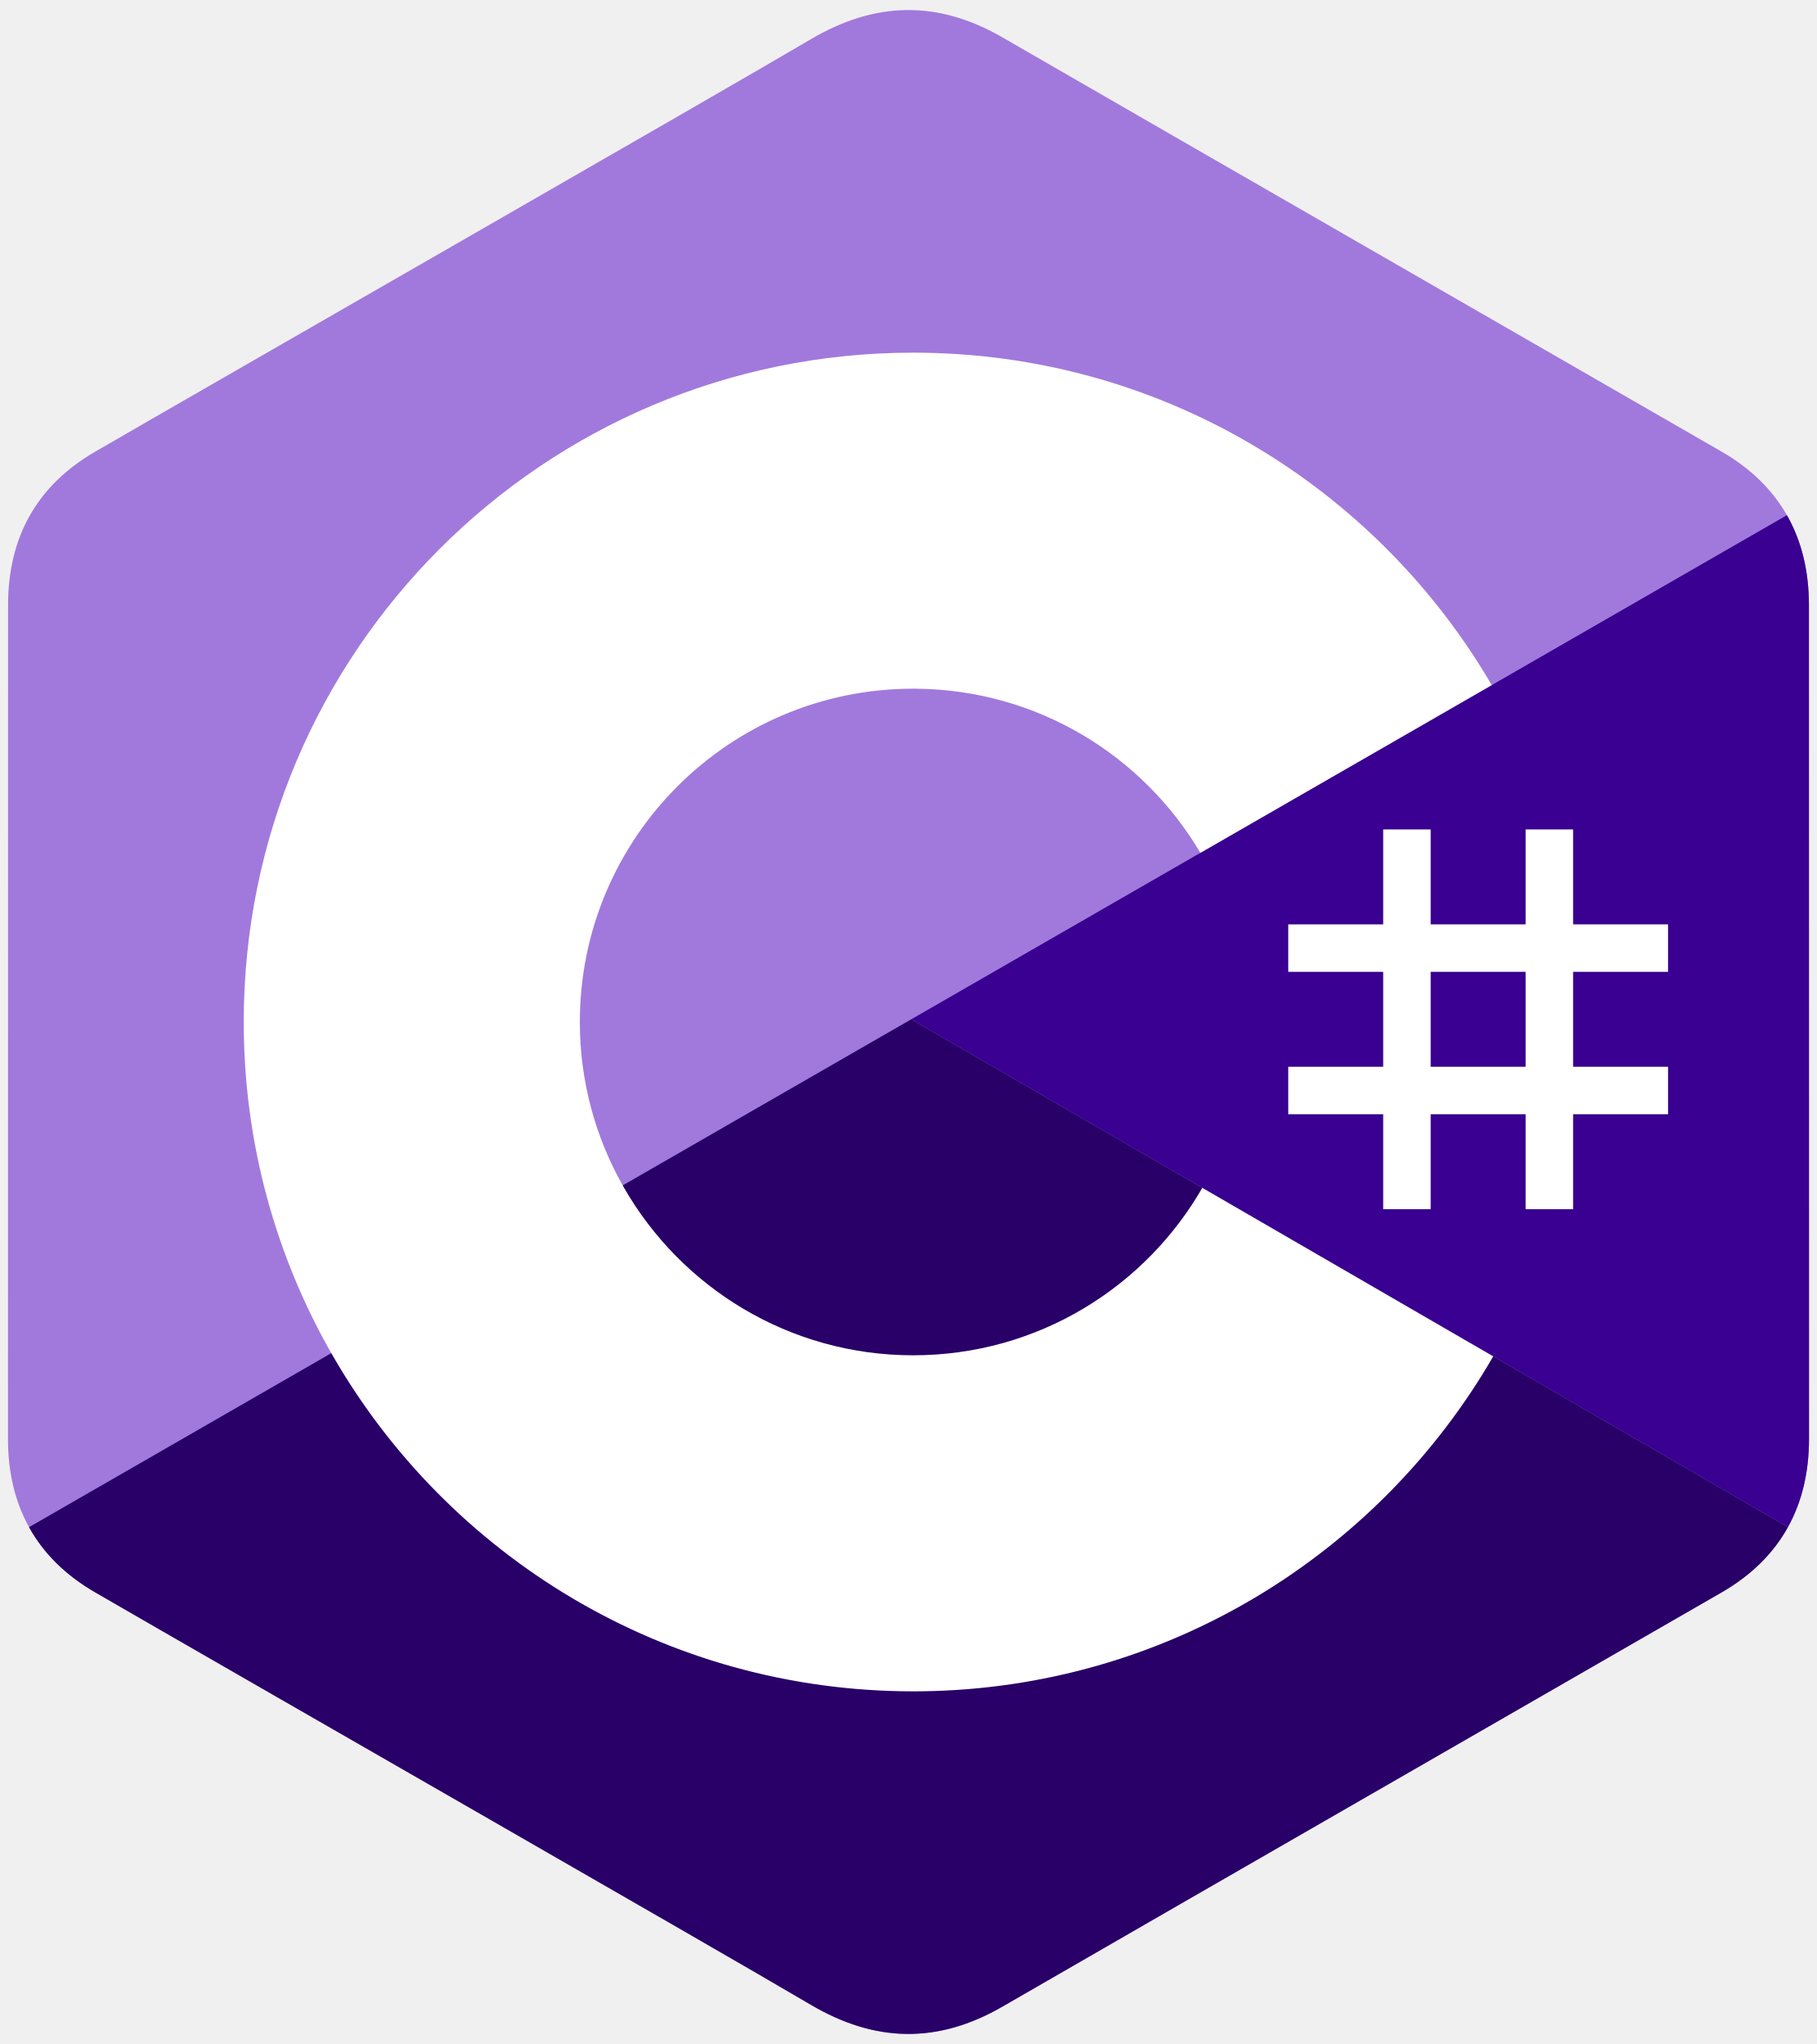
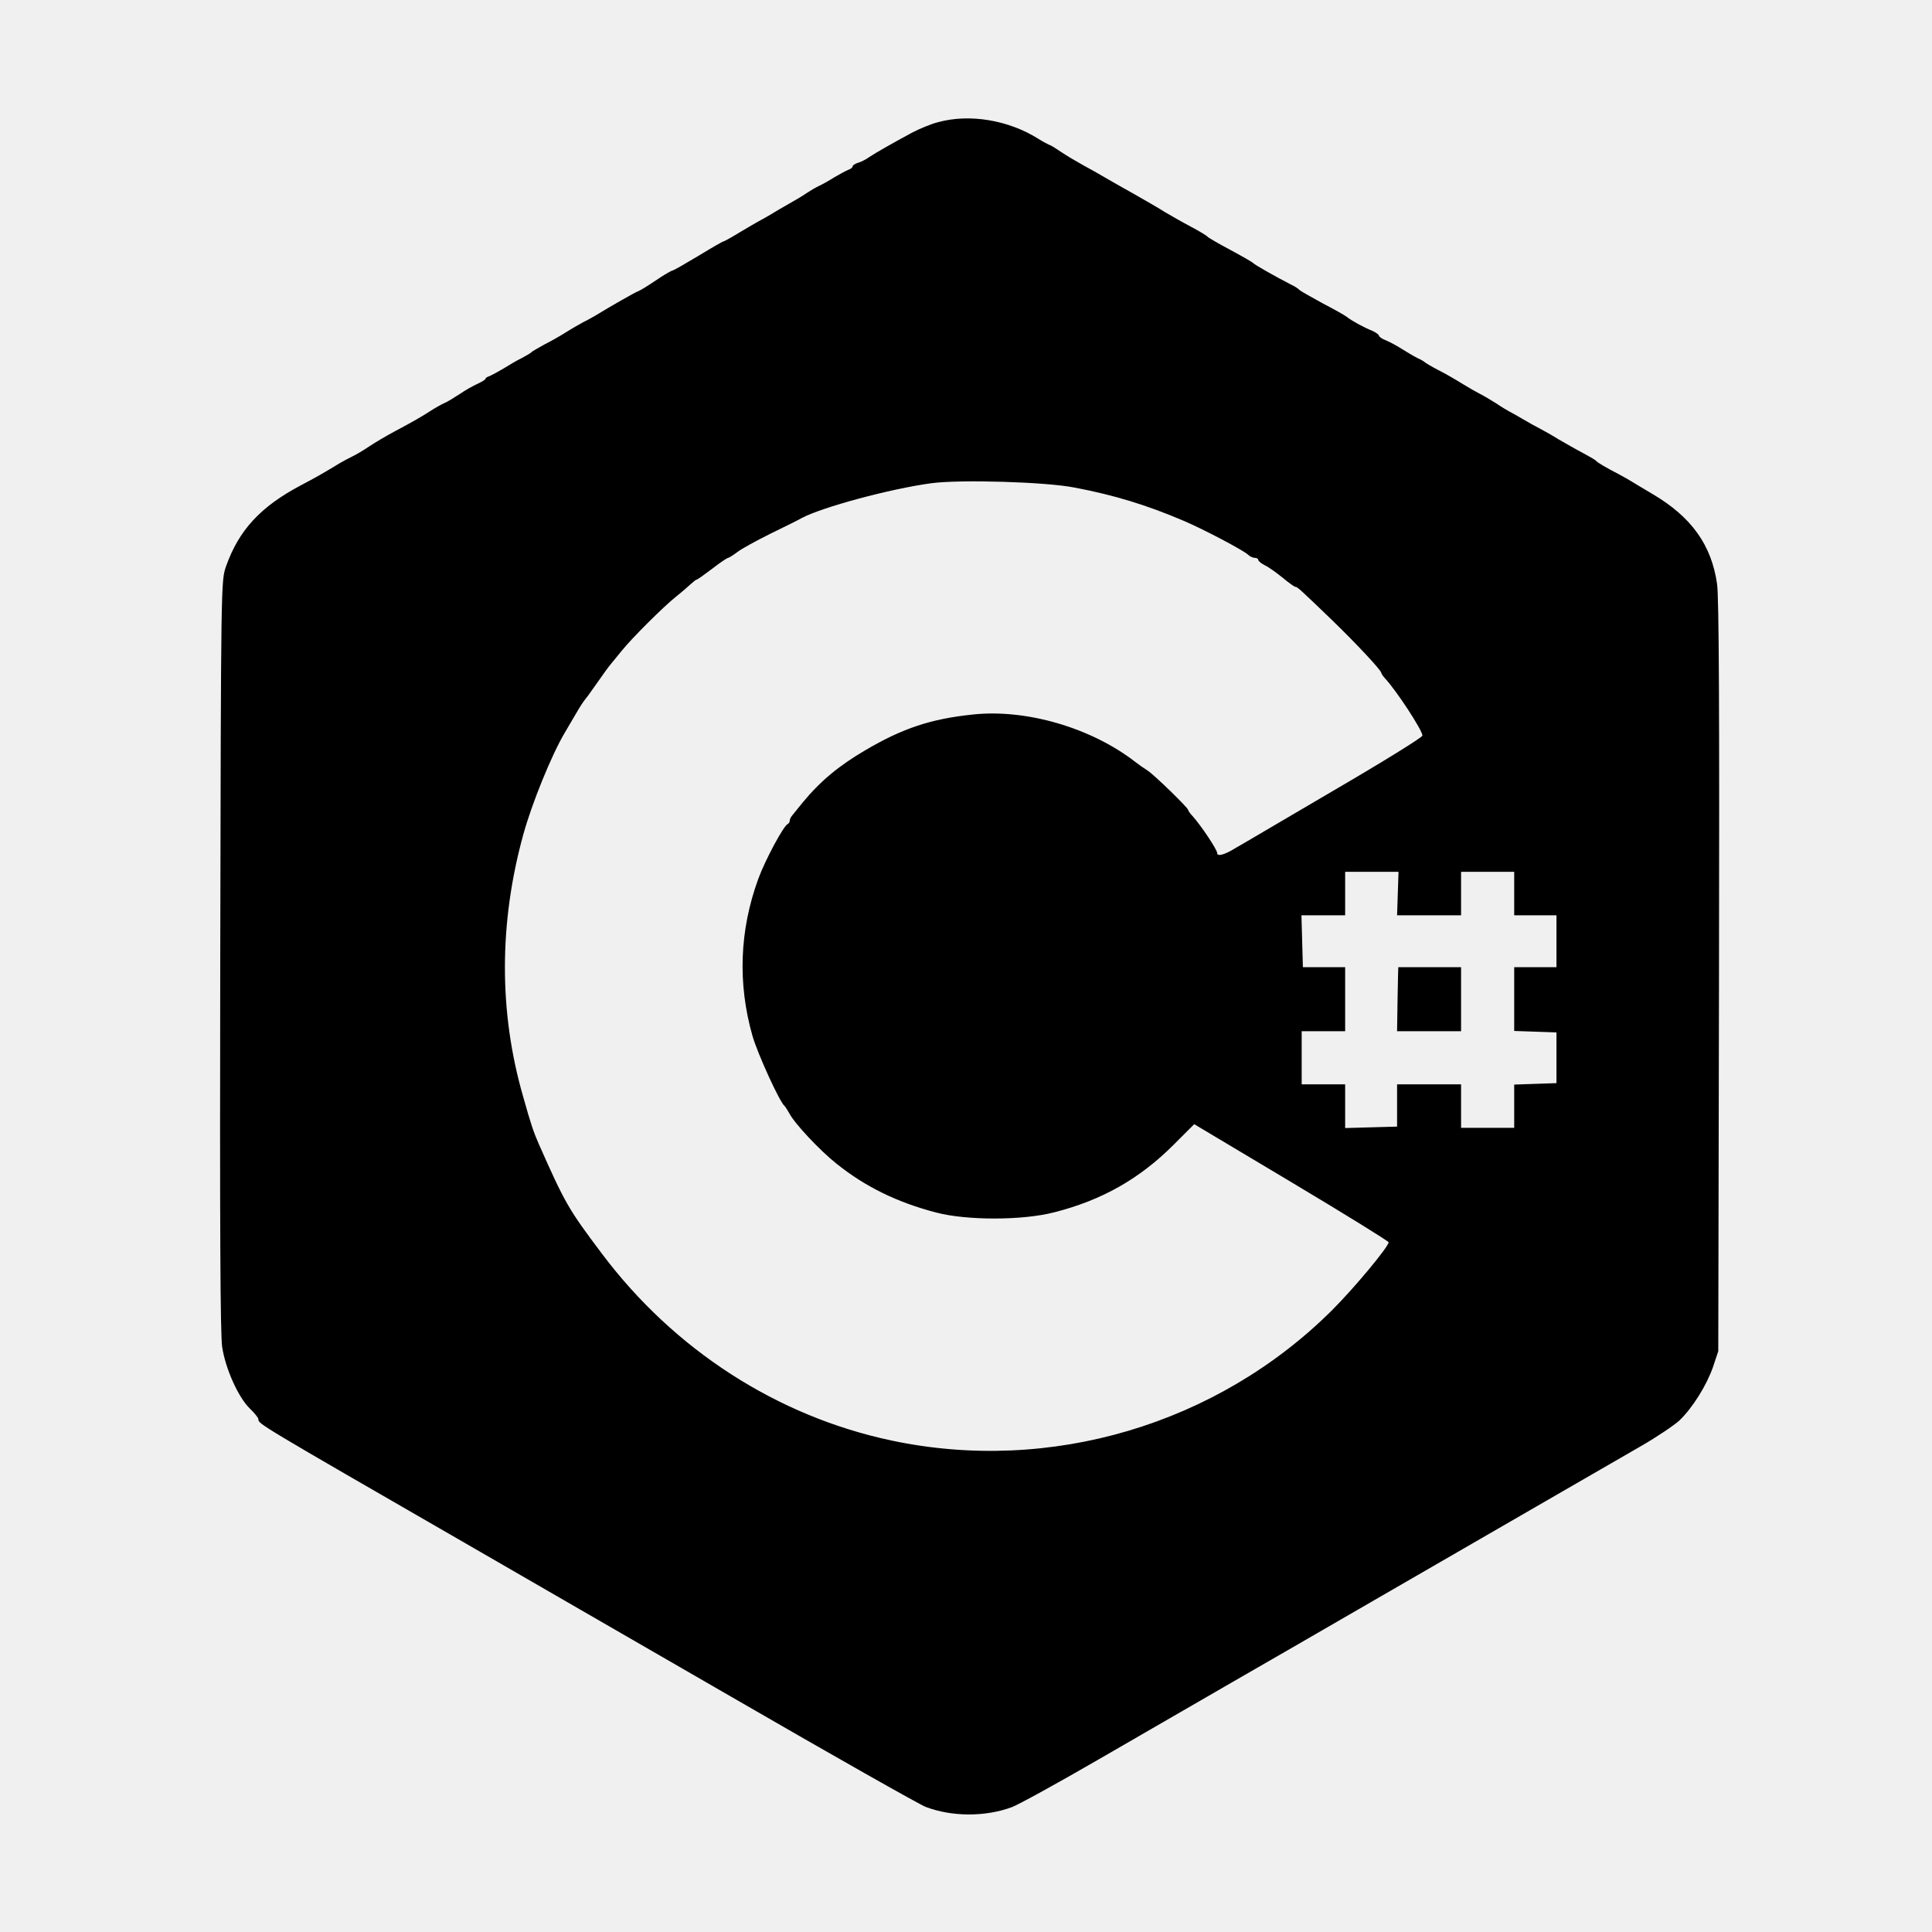
- <svg xmlns="http://www.w3.org/2000/svg" height="2500" preserveAspectRatio="xMidYMid" viewBox="0 -1.428 255.582 290.108" width="2222">
-   <path d="m255.569 84.452c-.002-4.83-1.035-9.098-3.124-12.76-2.052-3.603-5.125-6.622-9.247-9.009-34.025-19.619-68.083-39.178-102.097-58.817-9.17-5.294-18.061-5.1-27.163.27-13.543 7.986-81.348 46.833-101.553 58.536-8.321 4.818-12.37 12.19-12.372 21.771-.013 39.455 0 78.91-.013 118.365 0 4.724.991 8.91 2.988 12.517 2.053 3.711 5.169 6.813 9.386 9.254 20.206 11.703 88.02 50.547 101.56 58.536 9.106 5.373 17.997 5.565 27.17.27 34.015-19.64 68.075-39.199 102.105-58.818 4.217-2.44 7.333-5.544 9.386-9.252 1.994-3.608 2.987-7.793 2.987-12.518 0 0 0-78.889-.013-118.345" fill="#a179dc" />
-   <path d="m128.182 143.241-125.194 72.084c2.053 3.711 5.169 6.813 9.386 9.254 20.206 11.703 88.02 50.547 101.56 58.536 9.106 5.373 17.997 5.565 27.17.27 34.015-19.64 68.075-39.199 102.105-58.818 4.217-2.44 7.333-5.544 9.386-9.252z" fill="#280068" />
-   <path d="m255.569 84.452c-.002-4.83-1.035-9.098-3.124-12.76l-124.263 71.55 124.413 72.073c1.994-3.608 2.985-7.793 2.987-12.518 0 0 0-78.889-.013-118.345" fill="#390091" />
-   <g fill="#fff">
-     <path d="m201.892 116.294v13.474h13.474v-13.474h6.737v13.474h13.474v6.737h-13.474v13.473h13.474v6.737h-13.474v13.474h-6.737v-13.474h-13.474v13.474h-6.737v-13.474h-13.473v-6.737h13.473v-13.473h-13.473v-6.737h13.473v-13.474zm13.474 20.21h-13.474v13.474h13.474z" />
-     <path d="m128.457 48.626c35.144 0 65.827 19.086 82.262 47.456l-.16-.273-41.35 23.808c-8.146-13.793-23.08-23.102-40.213-23.294l-.54-.003c-26.125 0-47.305 21.18-47.305 47.305a47.08 47.08 0 0 0 6.239 23.47c8.154 14.235 23.483 23.836 41.067 23.836 17.693 0 33.109-9.723 41.221-24.11l-.197.345 41.287 23.918c-16.255 28.13-46.518 47.157-81.253 47.536l-1.058.006c-35.255 0-66.025-19.204-82.419-47.724-8.003-13.923-12.582-30.064-12.582-47.277 0-52.466 42.532-95 95-95z" />
+ <svg xmlns="http://www.w3.org/2000/svg" version="1.0" width="800pt" height="800pt" viewBox="0 0 800 800" preserveAspectRatio="xMidYMid meet">
+   <g transform="translate(0,800) scale(0.1,-0.1)" fill="#000000" stroke="none">
+     <path d="M3884 7494 c-28 -7 -76 -27 -105 -42 -87 -47 -152 -84 -179 -102 -14 -10 -35 -21 -47 -24 -13 -4 -23 -11 -23 -16 0 -4 -8 -10 -17 -13 -10 -4 -36 -18 -58 -31 -22 -14 -51 -30 -64 -36 -13 -6 -35 -19 -50 -29 -14 -10 -46 -29 -71 -43 -25 -14 -61 -35 -80 -47 -19 -11 -42 -24 -50 -28 -7 -4 -42 -24 -77 -45 -34 -21 -65 -38 -68 -38 -3 0 -50 -27 -104 -60 -55 -33 -102 -60 -106 -60 -3 0 -25 -12 -48 -27 -66 -44 -81 -53 -97 -60 -13 -5 -113 -62 -175 -100 -11 -6 -33 -19 -50 -27 -16 -9 -48 -27 -70 -41 -22 -14 -62 -37 -90 -51 -27 -15 -52 -29 -55 -33 -3 -3 -21 -14 -40 -24 -19 -9 -53 -29 -75 -43 -22 -13 -48 -27 -57 -31 -10 -3 -18 -8 -18 -12 0 -3 -15 -12 -32 -20 -18 -8 -52 -27 -75 -43 -23 -15 -52 -33 -65 -38 -13 -6 -36 -19 -53 -30 -37 -24 -75 -46 -152 -87 -34 -18 -81 -46 -105 -62 -25 -17 -56 -35 -69 -41 -13 -6 -37 -19 -54 -29 -67 -41 -103 -61 -160 -91 -166 -88 -256 -185 -309 -335 -21 -60 -21 -64 -24 -1610 -2 -1124 0 -1570 8 -1623 14 -91 67 -208 114 -254 20 -19 36 -39 36 -45 0 -19 -4 -17 860 -515 195 -113 693 -400 1105 -638 413 -239 772 -442 798 -452 108 -41 246 -42 357 -1 25 9 189 99 365 201 176 102 421 243 545 315 124 71 383 221 575 332 428 247 958 554 1120 647 66 38 137 86 159 106 54 52 112 144 139 221 l22 66 3 1550 c2 1092 0 1573 -8 1627 -23 161 -106 277 -265 371 -44 26 -87 52 -95 57 -8 5 -31 18 -50 28 -52 27 -84 46 -90 53 -3 4 -27 18 -55 33 -27 14 -72 40 -100 56 -27 17 -63 37 -80 46 -16 8 -48 26 -70 39 -22 13 -47 27 -55 31 -8 4 -33 19 -55 34 -22 14 -51 31 -65 38 -14 7 -47 26 -75 43 -27 17 -72 43 -100 57 -27 14 -52 29 -55 32 -3 3 -16 11 -30 17 -14 7 -43 24 -65 38 -22 14 -52 30 -67 36 -16 6 -28 15 -28 19 0 4 -12 13 -27 20 -34 13 -88 43 -105 57 -7 6 -53 32 -103 58 -49 27 -92 51 -95 55 -3 4 -18 14 -35 22 -68 35 -150 82 -155 88 -3 4 -45 28 -95 55 -49 26 -92 51 -95 55 -3 4 -34 23 -70 42 -36 19 -83 46 -105 59 -22 14 -80 48 -128 75 -48 27 -105 59 -125 71 -20 12 -59 34 -87 49 -27 15 -68 39 -90 54 -22 15 -44 29 -50 30 -5 2 -26 13 -45 25 -124 78 -285 105 -416 69z m566 -1513 c164 -31 300 -73 450 -137 85 -36 251 -124 268 -141 7 -7 20 -13 28 -13 8 0 14 -4 14 -8 0 -5 12 -15 28 -23 15 -7 48 -31 73 -51 25 -21 49 -38 53 -38 8 0 18 -9 152 -138 104 -101 204 -208 204 -219 0 -3 7 -13 15 -22 47 -50 155 -215 155 -237 0 -7 -163 -108 -362 -224 -200 -117 -384 -226 -411 -241 -47 -29 -77 -37 -77 -21 0 14 -67 114 -102 153 -10 10 -18 22 -18 25 0 9 -142 147 -169 164 -13 8 -36 24 -50 35 -183 142 -454 221 -676 196 -171 -18 -288 -57 -441 -147 -111 -65 -187 -128 -262 -219 -17 -22 -37 -45 -42 -52 -6 -7 -10 -16 -10 -22 0 -5 -4 -11 -8 -13 -17 -6 -95 -152 -122 -227 -78 -213 -86 -434 -24 -651 21 -73 113 -275 133 -290 3 -3 12 -17 20 -31 21 -41 125 -152 194 -207 121 -97 253 -161 414 -203 126 -33 357 -33 488 1 197 50 353 138 495 280 l85 85 402 -240 c221 -132 402 -244 403 -249 0 -18 -140 -187 -234 -281 -476 -474 -1168 -679 -1824 -540 -473 100 -900 375 -1199 773 -140 186 -153 209 -262 455 -21 48 -32 79 -65 197 -101 350 -100 719 1 1085 35 127 116 327 171 420 10 17 31 53 47 80 16 28 32 52 35 55 3 3 26 34 51 70 24 35 51 72 59 81 8 10 29 35 45 55 41 51 172 182 225 224 24 19 51 43 62 53 10 9 20 17 23 17 3 0 31 20 64 45 32 25 62 45 66 45 3 0 21 11 38 24 18 14 79 47 137 76 58 28 116 57 130 65 82 44 365 121 536 144 117 16 473 6 594 -18z m1338 -1681 l-3 -90 133 0 132 0 0 90 0 90 110 0 110 0 0 -90 0 -90 88 0 87 0 0 -107 0 -108 -88 0 -87 0 0 -132 0 -132 88 -3 87 -3 0 -105 0 -105 -87 -3 -88 -3 0 -89 0 -90 -110 0 -110 0 0 90 0 90 -132 0 -133 0 0 -87 0 -88 -107 -3 -108 -3 0 91 0 90 -90 0 -90 0 0 110 0 110 90 0 90 0 0 133 0 132 -87 0 -88 0 -3 108 -3 107 91 0 90 0 0 90 0 90 111 0 110 0 -3 -90z" />
+     <path d="M5790 3995 c0 0 -2 -60 -3 -133 l-2 -132 133 0 132 0 0 133 0 132 -130 0 c-71 0 -130 0 -130 0z" />
  </g>
</svg>
